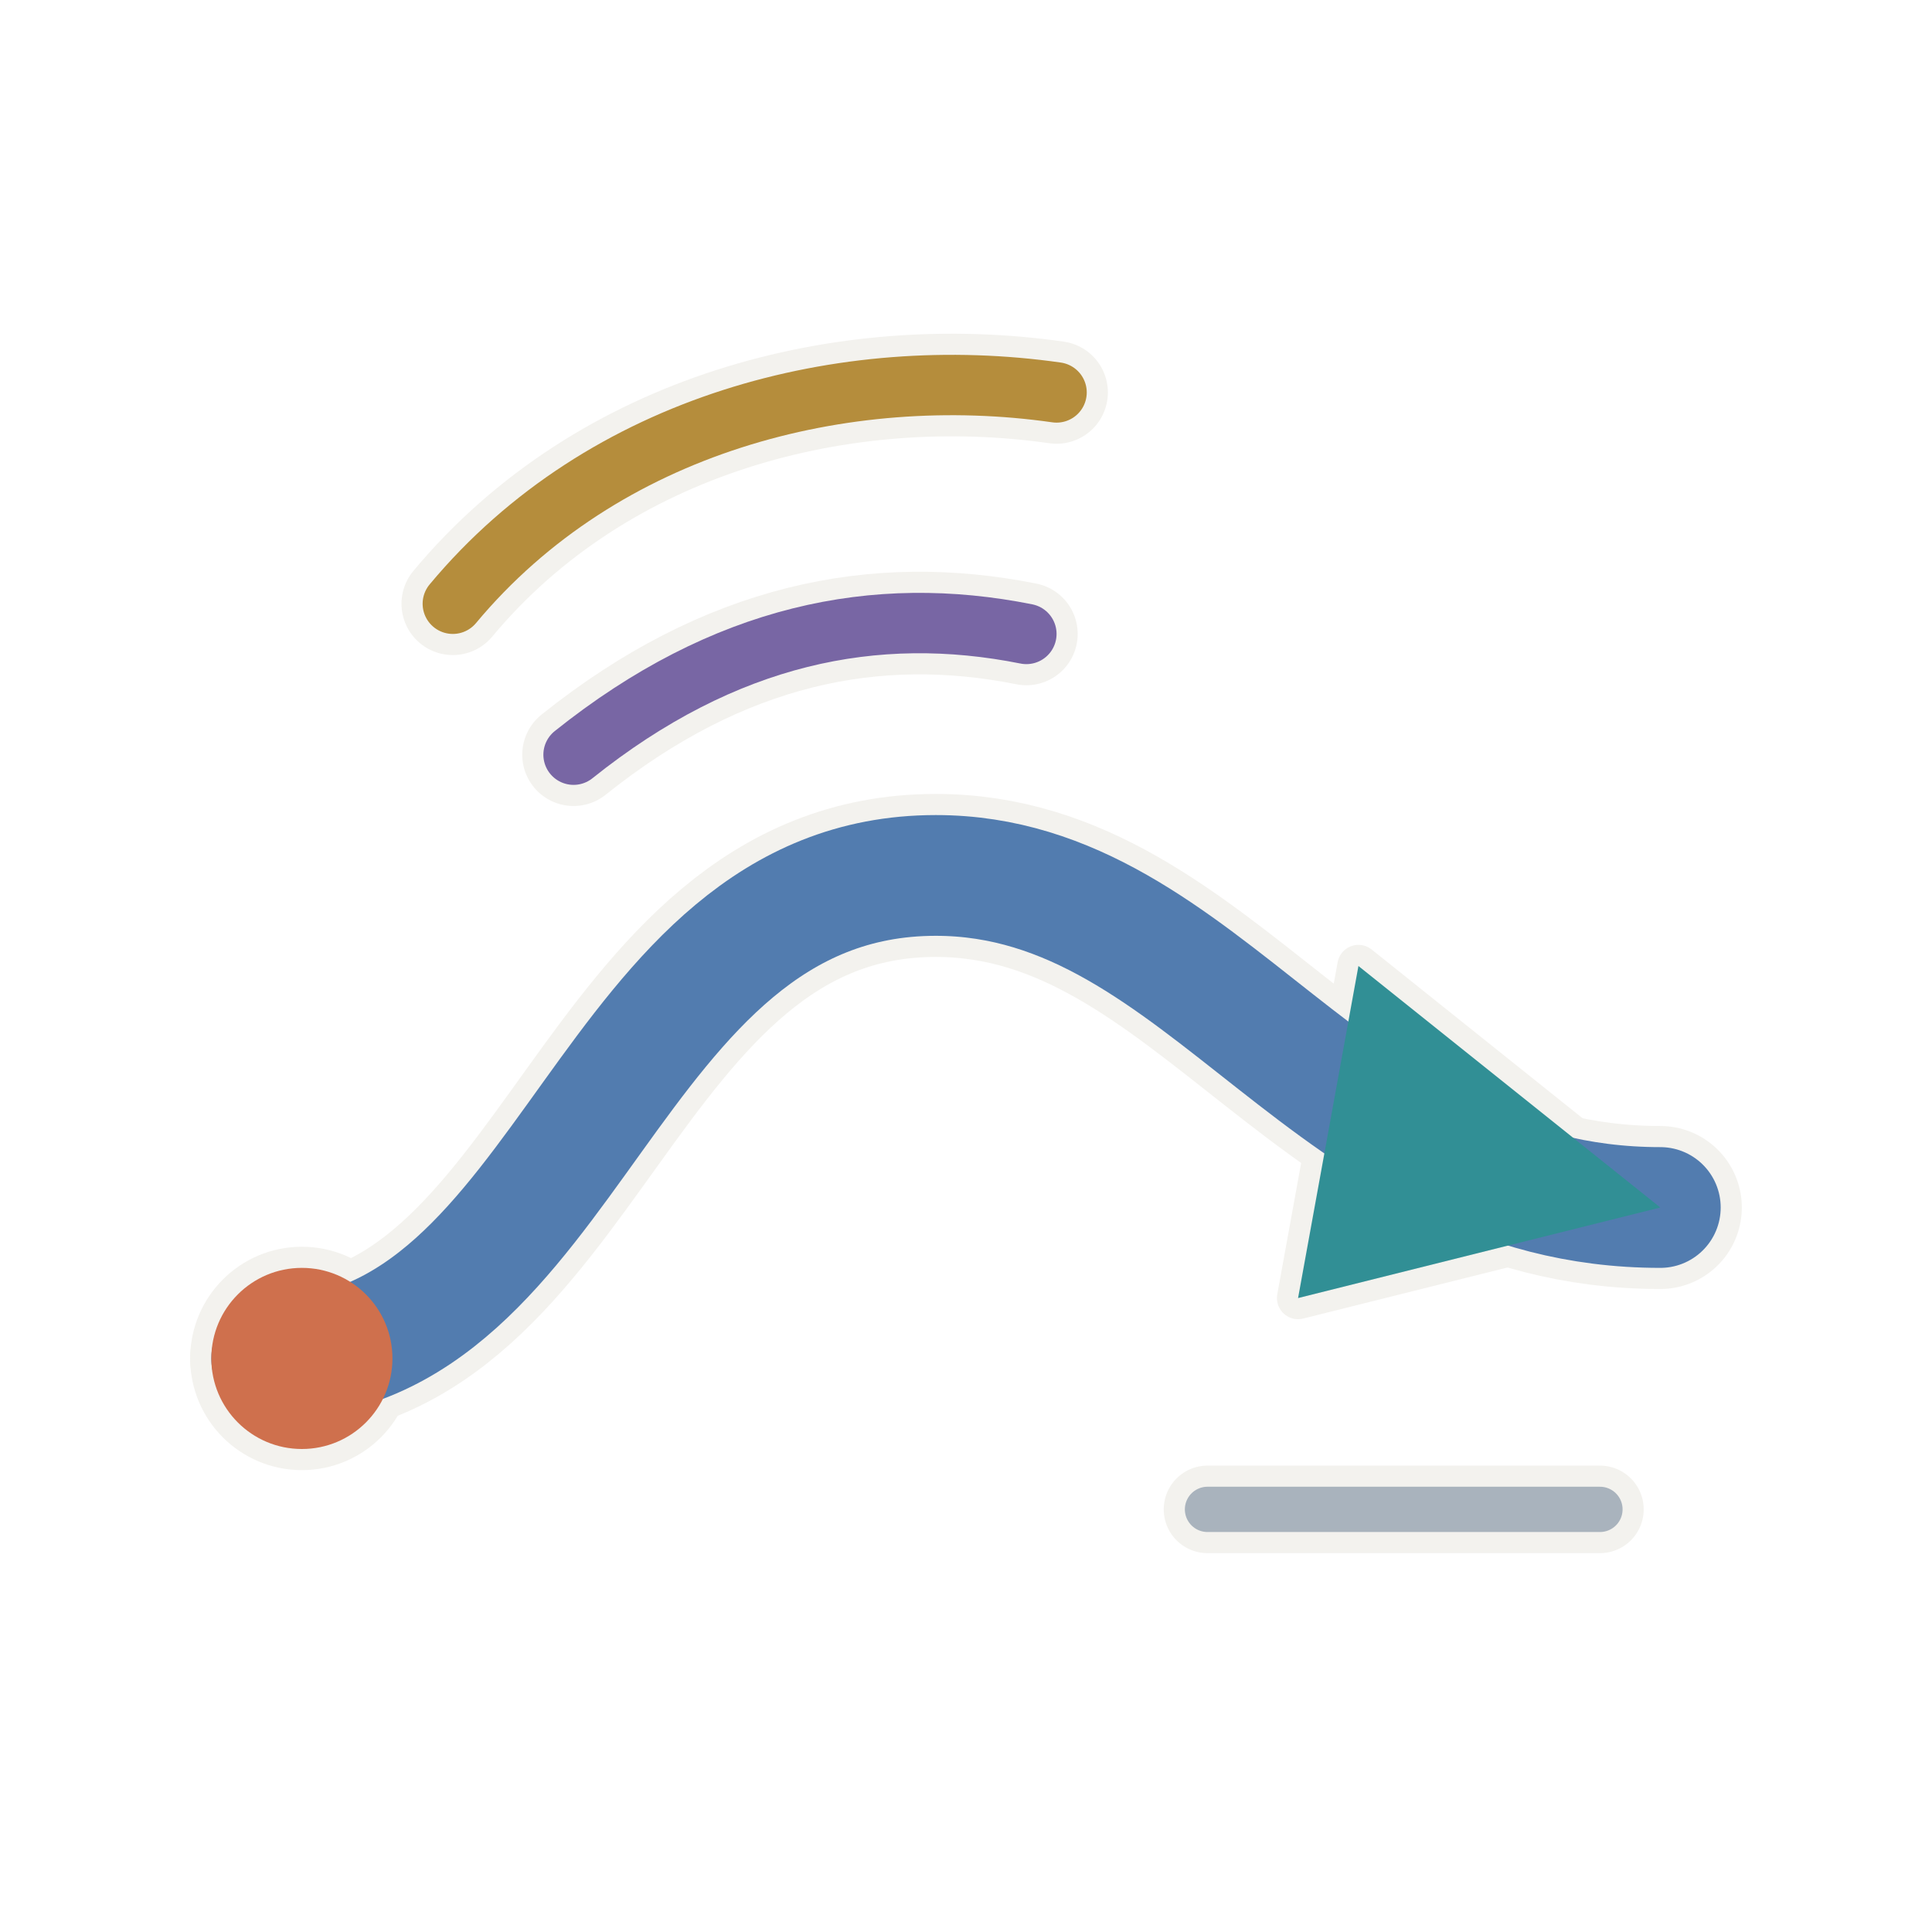
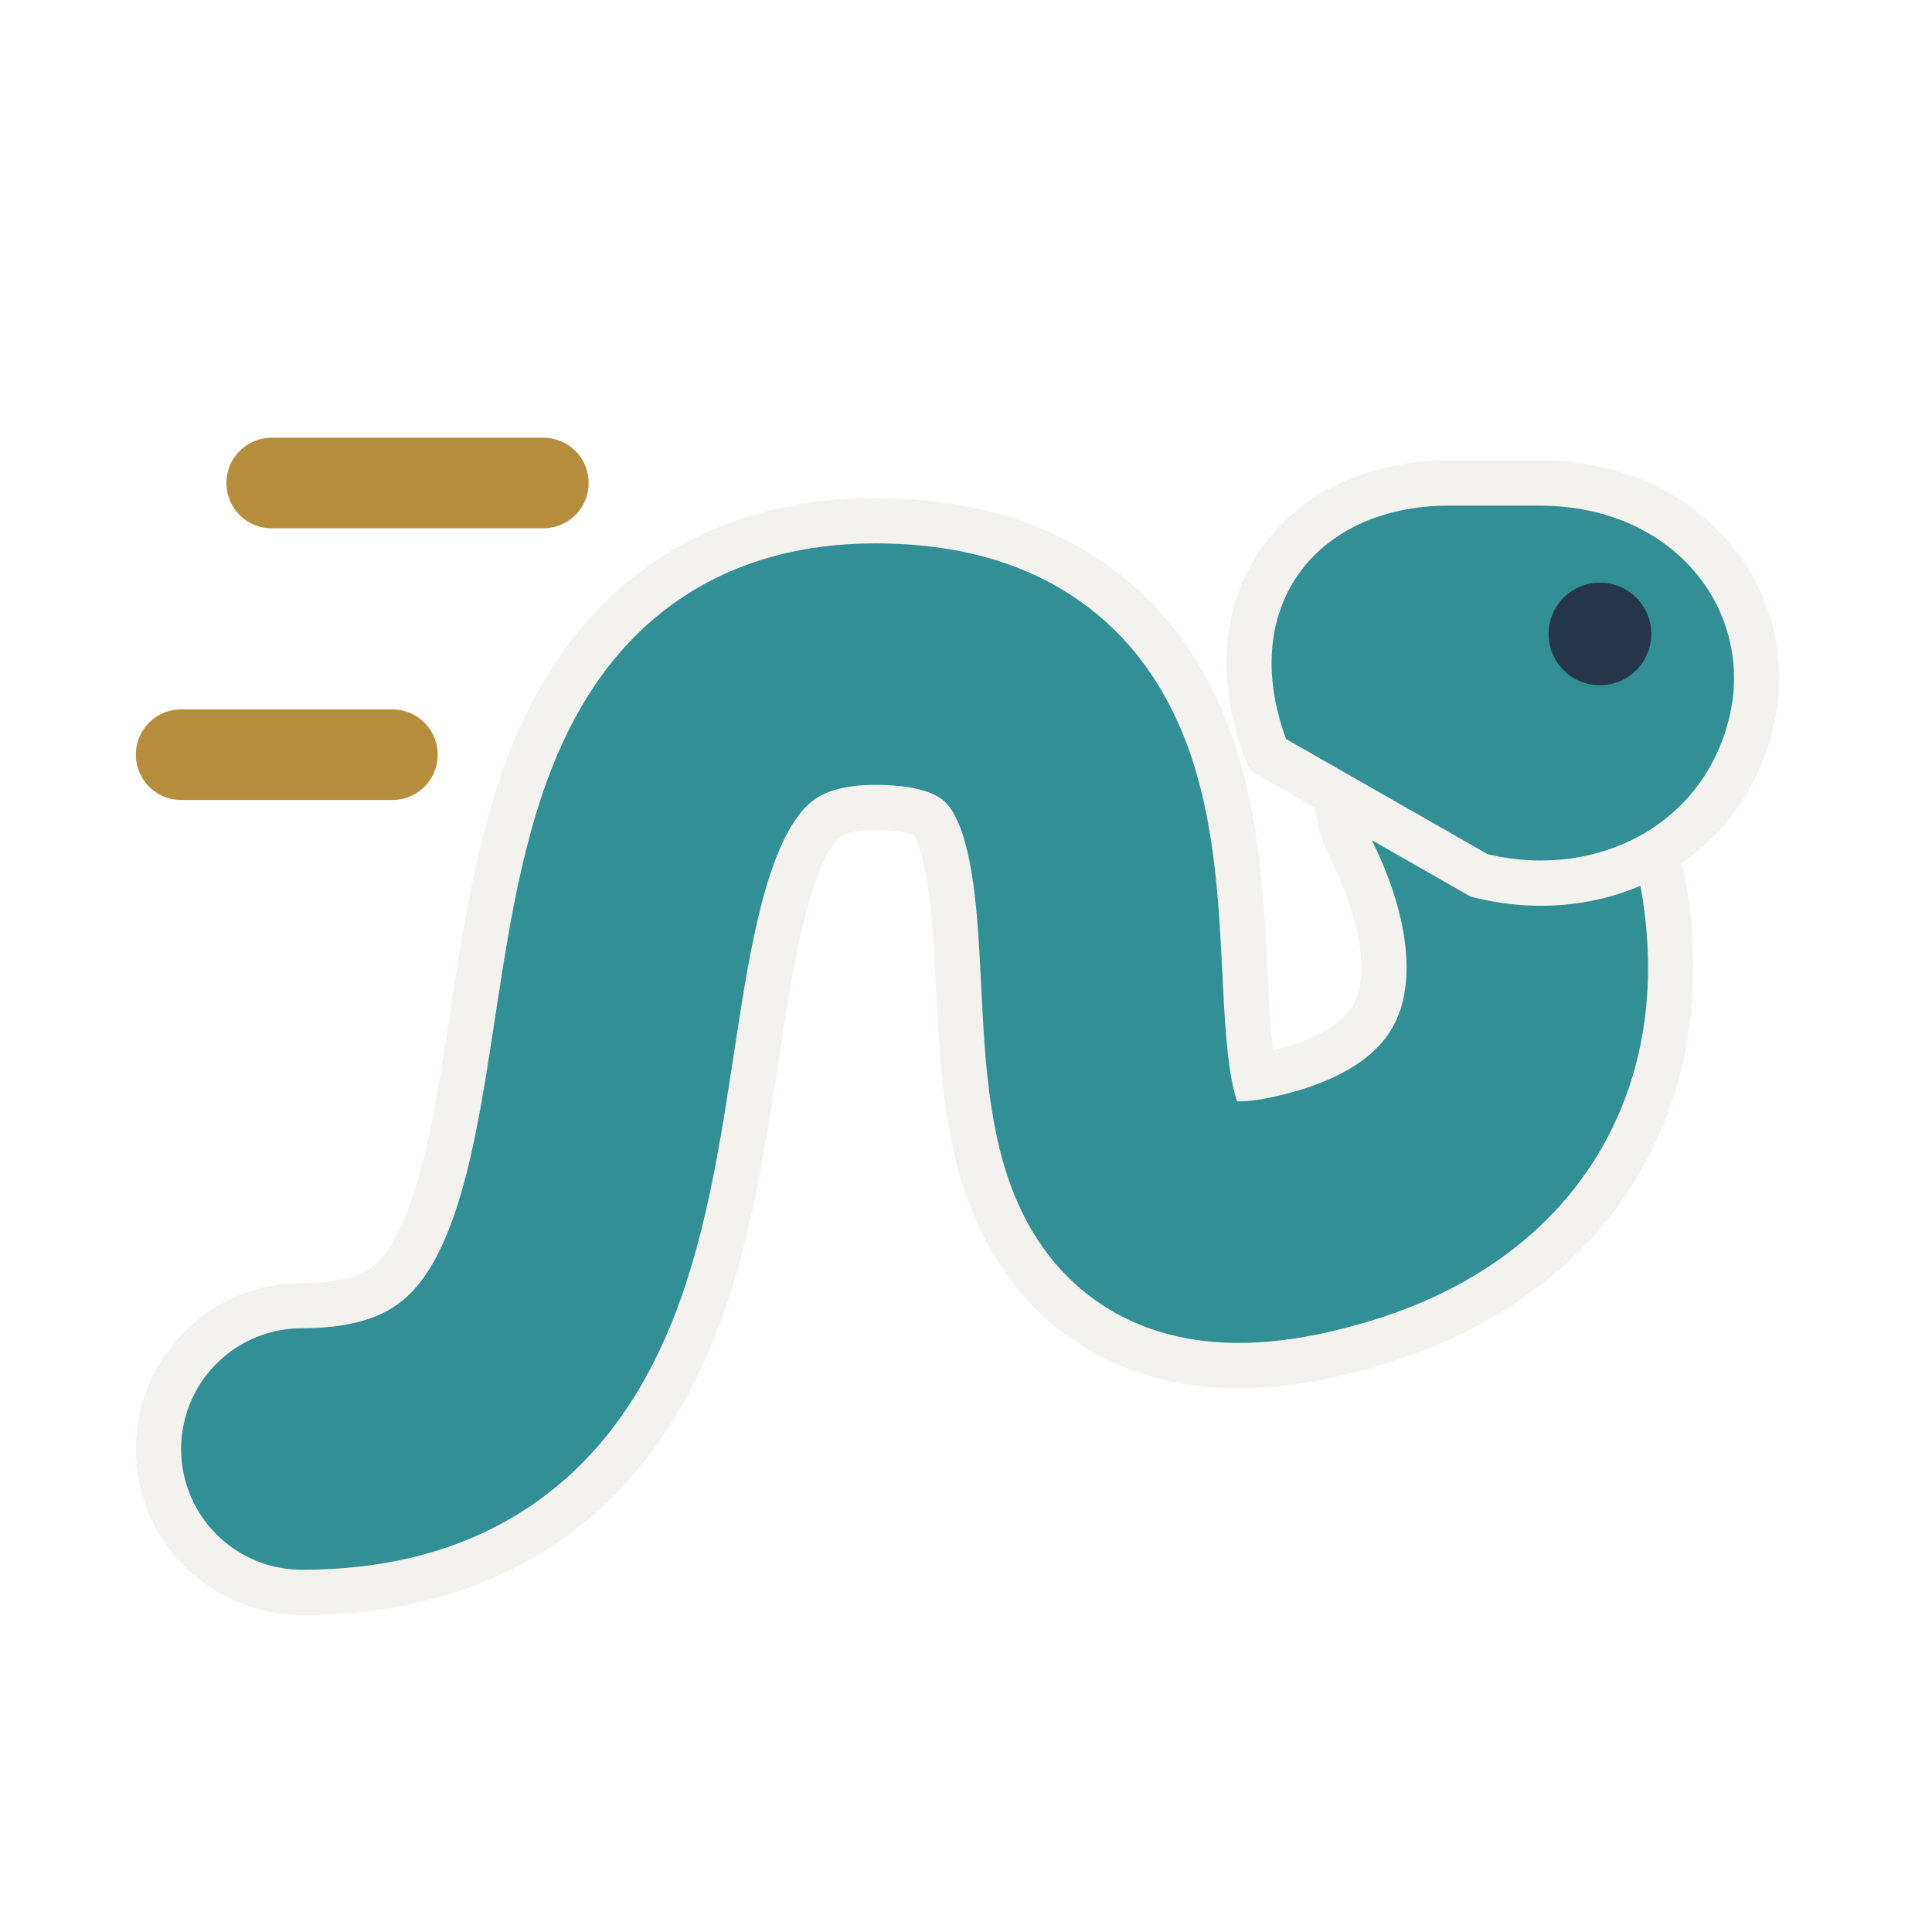
- <svg xmlns="http://www.w3.org/2000/svg" width="64" height="64" viewBox="0 0 64 64" fill="none" stroke-linecap="round" stroke-linejoin="round" role="img" aria-labelledby="title">
-   <g aria-hidden="true">
-     <path d="M9 45C19 45 20 29 31 29C40 29 44 40 55 40" fill="none" stroke="#F3F2EE" stroke-width="5.4" />
-     <circle cx="10" cy="45" r="3" fill="#F3F2EE" stroke="#F3F2EE" stroke-width="1.4" />
-     <path d="M45 32L55 40L43 43Z" fill="#F3F2EE" stroke="#F3F2EE" stroke-width="1.4" />
-     <path d="M15 20C20 14 28 12 35 13" fill="none" stroke="#F3F2EE" stroke-width="3.4" />
-     <path d="M19 25C24 21 29 20 34 21" fill="none" stroke="#F3F2EE" stroke-width="3.4" />
-     <path d="M40 50L53 50" fill="none" stroke="#F3F2EE" stroke-width="2.9" />
-   </g>
-   <g>
-     <path d="M9 45C19 45 20 29 31 29C40 29 44 40 55 40" fill="none" stroke="#527CAF" stroke-width="4" />
-     <circle cx="10" cy="45" r="3" fill="#CF704D" stroke="none" stroke-width="2.5" />
-     <path d="M45 32L55 40L43 43Z" fill="#318F95" stroke="none" stroke-width="2.5" />
-     <path d="M15 20C20 14 28 12 35 13" fill="none" stroke="#B58D3C" stroke-width="2" />
-     <path d="M19 25C24 21 29 20 34 21" fill="none" stroke="#7866A4" stroke-width="2" />
-     <path d="M40 50L53 50" fill="none" stroke="#A9B3BD" stroke-width="1.5" />
-   </g>
+ <svg xmlns="http://www.w3.org/2000/svg" viewBox="0 0 64 64" fill="none" stroke-linecap="round" stroke-linejoin="round" role="img" aria-labelledby="title">
+   <path d="M10 48C26 48 15 22 29 22C43 22 30 44 44 40C51 38 52 32 49 26" fill="none" stroke="#F3F2EE" stroke-width="11" />
+   <path d="M10 48C26 48 15 22 29 22C43 22 30 44 44 40C51 38 52 32 49 26" fill="none" stroke="#318F95" stroke-width="8" />
+   <path d="M42 25C40 20 43 16 48 16H51C56 16 59 20 58 24C57 28 53 30 49 29Z" fill="#318F95" stroke="#F3F2EE" stroke-width="1.5" />
+   <circle cx="53" cy="21" r="1.7" fill="#26364A" stroke="none" stroke-width="2.5" />
+   <path d="M9 16H18M6 25H13" fill="none" stroke="#B58D3C" stroke-width="3" />
</svg>
